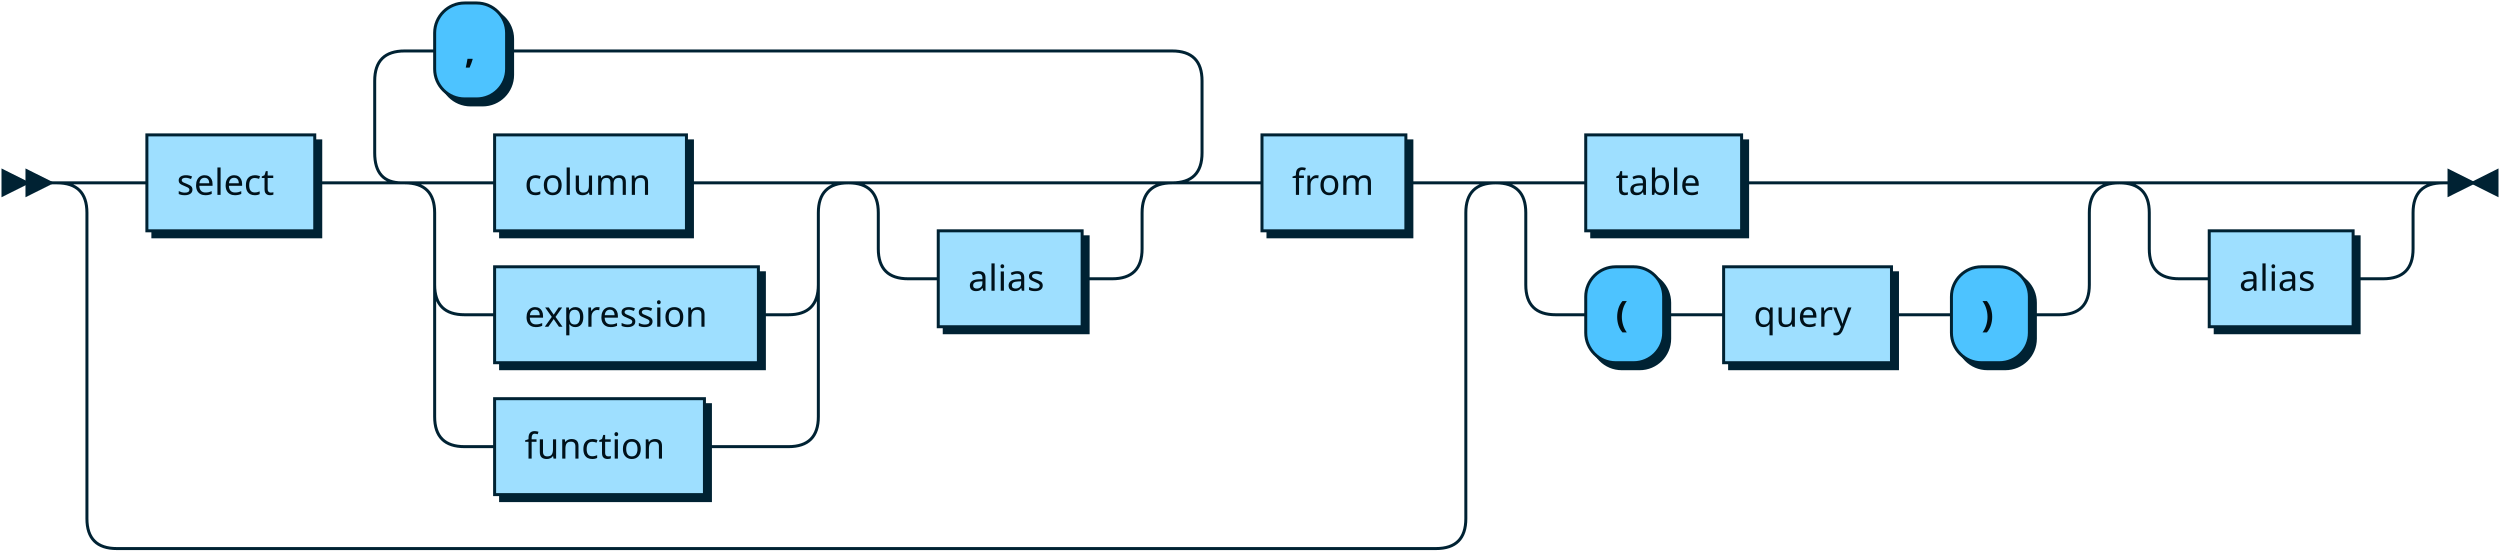
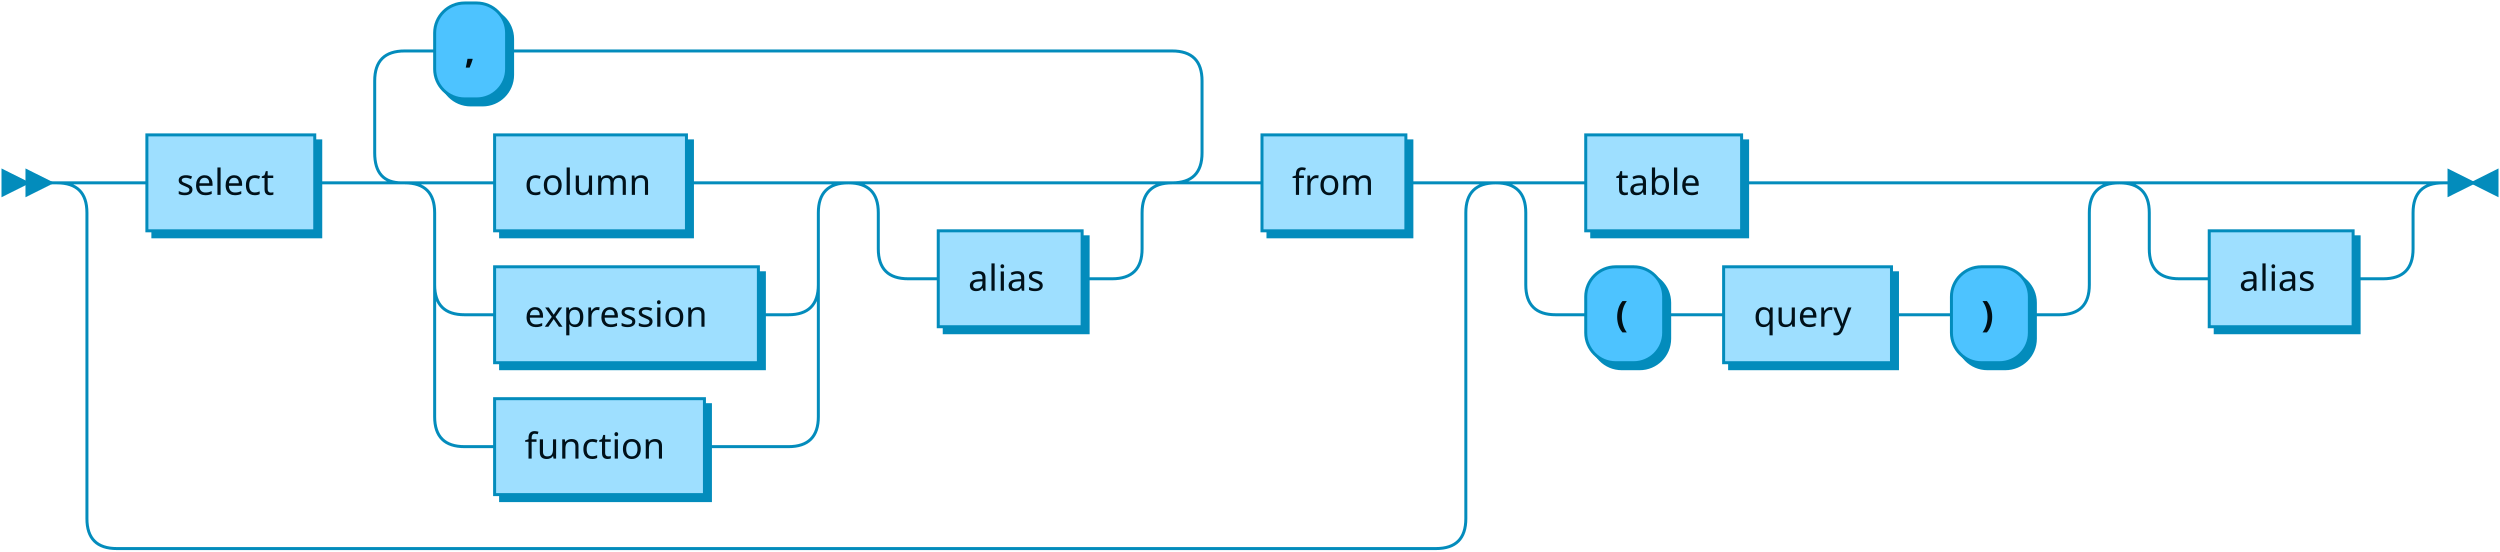
<svg xmlns="http://www.w3.org/2000/svg" xmlns:xlink="http://www.w3.org/1999/xlink" width="834" height="184">
  <defs>
    <style type="text/css">
            @namespace "http://www.w3.org/2000/svg";
-             .line                 {fill: none; stroke: #002233;}
+             .line                 {fill: none; stroke: #038cbc;}
            .bold-line            {stroke: #000E14; shape-rendering: crispEdges; stroke-width:
            2; }
            .thin-line            {stroke: #00141F; shape-rendering: crispEdges}
-             .filled               {fill: #002233; stroke: none;}
+             .filled               {fill: #038cbc; stroke: none;}
            text.terminal         {font-family: Verdana, Sans-serif;
            font-size: 12px;
            fill: #000E14;
            font-weight: bold;
            }
            text.nonterminal      {font-family: Verdana, Sans-serif;
            font-size: 12px;
            fill: #00111A;
            }
            text.regexp           {font-family: Verdana, Sans-serif;
            font-size: 12px;
            fill: #00141F;
            }
-             rect, circle, polygon {fill: #002233; stroke: #002233;}
-             rect.terminal         {fill: #4DC3FF; stroke: #002233;}
-             rect.nonterminal      {fill: #9EDFFF; stroke: #002233;}
+             rect, circle, polygon {fill: #038cbc; stroke: #038cbc;}
+             rect.terminal         {fill: #4DC3FF; stroke: #038cbc;}
+             rect.nonterminal      {fill: #9EDFFF; stroke: #038cbc;}
            rect.text             {fill: none; stroke: none;}
-             polygon.regexp        {fill: #C7ECFF; stroke: #002233;}
+             polygon.regexp        {fill: #C7ECFF; stroke: #038cbc;}

        </style>
  </defs>
  <polygon points="9 61 1 57 1 65" />
  <polygon points="17 61 9 57 9 65" />
  <a xlink:href="#select" xlink:title="select">
    <rect x="51" y="47" width="56" height="32" />
    <rect x="49" y="45" width="56" height="32" class="nonterminal" />
    <text class="nonterminal" x="59" y="65">select</text>
  </a>
  <a xlink:href="#column" xlink:title="column">
    <rect x="167" y="47" width="64" height="32" />
    <rect x="165" y="45" width="64" height="32" class="nonterminal" />
    <text class="nonterminal" x="175" y="65">column</text>
  </a>
  <a xlink:href="#expression" xlink:title="expression">
    <rect x="167" y="91" width="88" height="32" />
    <rect x="165" y="89" width="88" height="32" class="nonterminal" />
    <text class="nonterminal" x="175" y="109">expression</text>
  </a>
  <a xlink:href="#function" xlink:title="function">
    <rect x="167" y="135" width="70" height="32" />
    <rect x="165" y="133" width="70" height="32" class="nonterminal" />
    <text class="nonterminal" x="175" y="153">function</text>
  </a>
  <a xlink:href="#alias" xlink:title="alias">
    <rect x="315" y="79" width="48" height="32" />
    <rect x="313" y="77" width="48" height="32" class="nonterminal" />
    <text class="nonterminal" x="323" y="97">alias</text>
  </a>
  <rect x="147" y="3" width="24" height="32" rx="10" />
  <rect x="145" y="1" width="24" height="32" class="terminal" rx="10" />
  <text class="terminal" x="155" y="21">,</text>
  <a xlink:href="#from" xlink:title="from">
    <rect x="423" y="47" width="48" height="32" />
    <rect x="421" y="45" width="48" height="32" class="nonterminal" />
    <text class="nonterminal" x="431" y="65">from</text>
  </a>
  <a xlink:href="#table" xlink:title="table">
    <rect x="531" y="47" width="52" height="32" />
    <rect x="529" y="45" width="52" height="32" class="nonterminal" />
    <text class="nonterminal" x="539" y="65">table</text>
  </a>
  <rect x="531" y="91" width="26" height="32" rx="10" />
  <rect x="529" y="89" width="26" height="32" class="terminal" rx="10" />
  <text class="terminal" x="539" y="109">(</text>
  <a xlink:href="#query" xlink:title="query">
    <rect x="577" y="91" width="56" height="32" />
    <rect x="575" y="89" width="56" height="32" class="nonterminal" />
    <text class="nonterminal" x="585" y="109">query</text>
  </a>
  <rect x="653" y="91" width="26" height="32" rx="10" />
  <rect x="651" y="89" width="26" height="32" class="terminal" rx="10" />
  <text class="terminal" x="661" y="109">)</text>
  <a xlink:href="#alias" xlink:title="alias">
    <rect x="739" y="79" width="48" height="32" />
    <rect x="737" y="77" width="48" height="32" class="nonterminal" />
    <text class="nonterminal" x="747" y="97">alias</text>
  </a>
  <path class="line" d="m17 61 h2 m20 0 h10 m56 0 h10 m40 0 h10 m64 0 h10 m0 0 h24 m-128 0 h20 m108 0 h20 m-148 0 q10 0 10 10 m128 0 q0 -10 10 -10 m-138 10 v24 m128 0 v-24 m-128 24 q0 10 10 10 m108 0 q10 0 10 -10 m-118 10 h10 m88 0 h10 m-118 -10 v20 m128 0 v-20 m-128 20 v24 m128 0 v-24 m-128 24 q0 10 10 10 m108 0 q10 0 10 -10 m-118 10 h10 m70 0 h10 m0 0 h18 m40 -88 h10 m0 0 h58 m-88 0 h20 m68 0 h20 m-108 0 q10 0 10 10 m88 0 q0 -10 10 -10 m-98 10 v12 m88 0 v-12 m-88 12 q0 10 10 10 m68 0 q10 0 10 -10 m-78 10 h10 m48 0 h10 m-256 -32 l20 0 m-1 0 q-9 0 -9 -10 l0 -24 q0 -10 10 -10 m256 44 l20 0 m-20 0 q10 0 10 -10 l0 -24 q0 -10 -10 -10 m-256 0 h10 m24 0 h10 m0 0 h212 m20 44 h10 m48 0 h10 m-460 0 h20 m440 0 h20 m-480 0 q10 0 10 10 m460 0 q0 -10 10 -10 m-470 10 v102 m460 0 v-102 m-460 102 q0 10 10 10 m440 0 q10 0 10 -10 m-450 10 h10 m0 0 h430 m40 -122 h10 m52 0 h10 m0 0 h96 m-188 0 h20 m168 0 h20 m-208 0 q10 0 10 10 m188 0 q0 -10 10 -10 m-198 10 v24 m188 0 v-24 m-188 24 q0 10 10 10 m168 0 q10 0 10 -10 m-178 10 h10 m26 0 h10 m0 0 h10 m56 0 h10 m0 0 h10 m26 0 h10 m40 -44 h10 m0 0 h58 m-88 0 h20 m68 0 h20 m-108 0 q10 0 10 10 m88 0 q0 -10 10 -10 m-98 10 v12 m88 0 v-12 m-88 12 q0 10 10 10 m68 0 q10 0 10 -10 m-78 10 h10 m48 0 h10 m23 -32 h-3" />
  <polygon points="825 61 833 57 833 65" />
  <polygon points="825 61 817 57 817 65" />
</svg>
